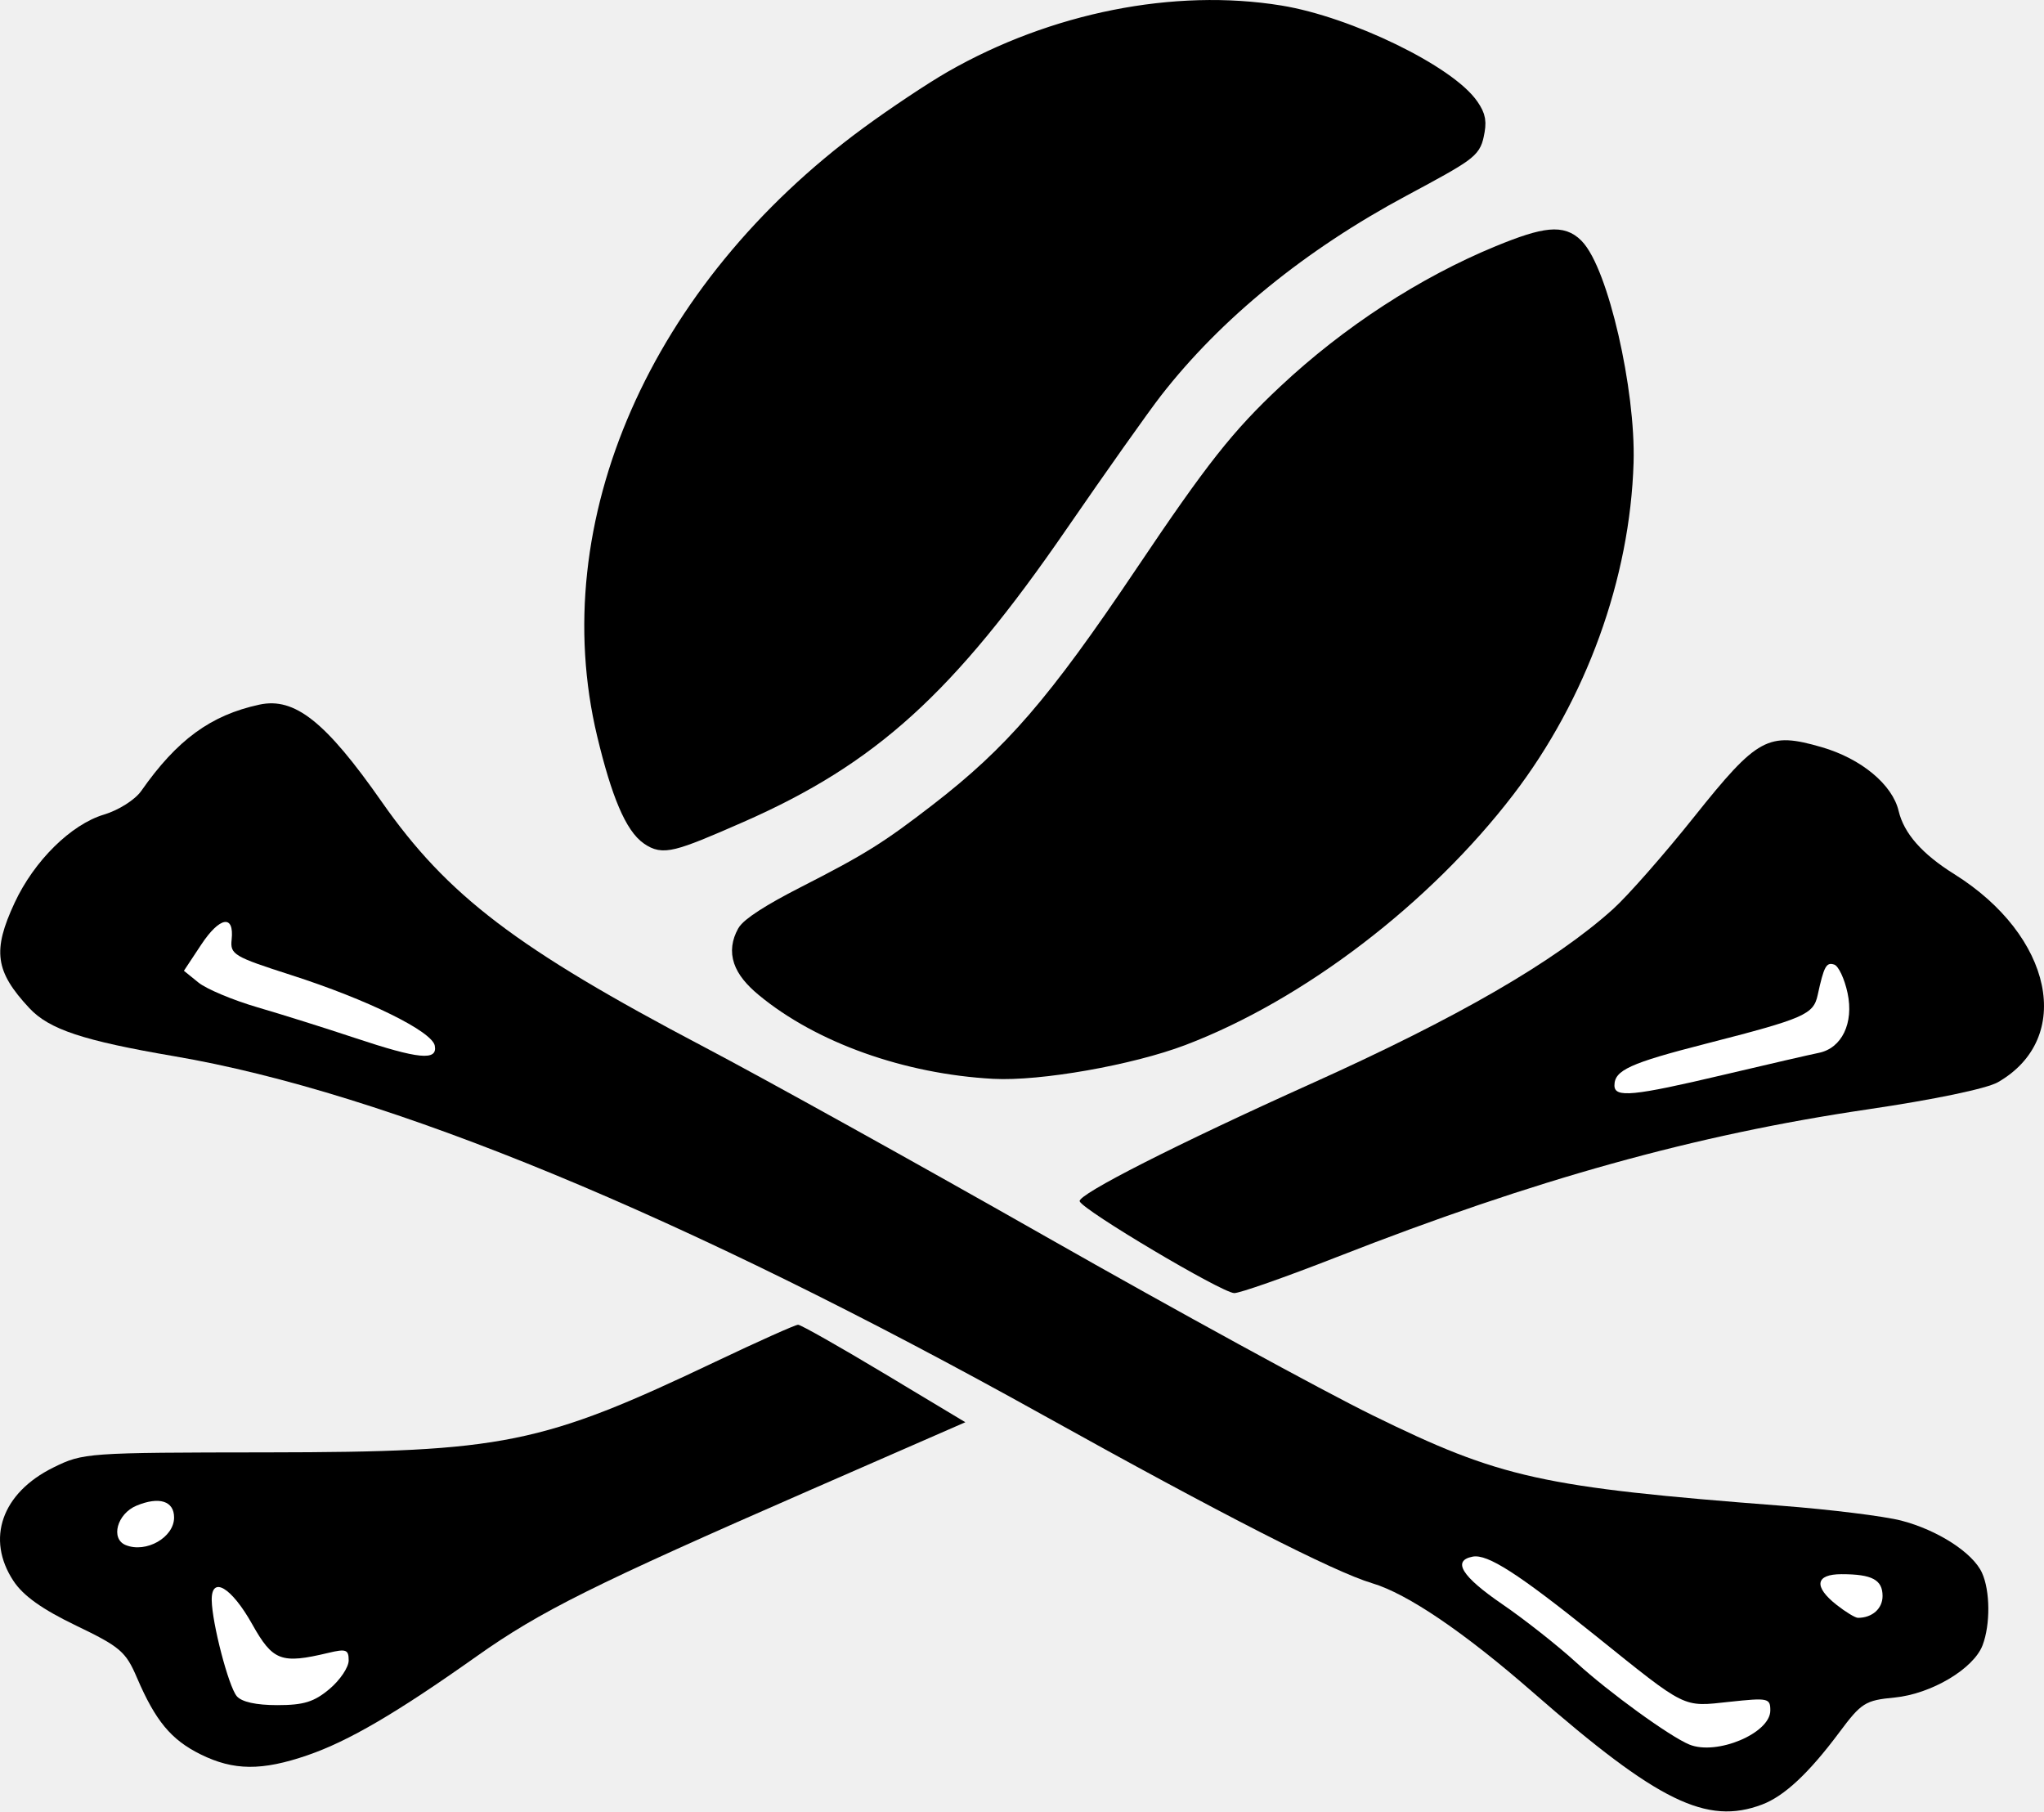
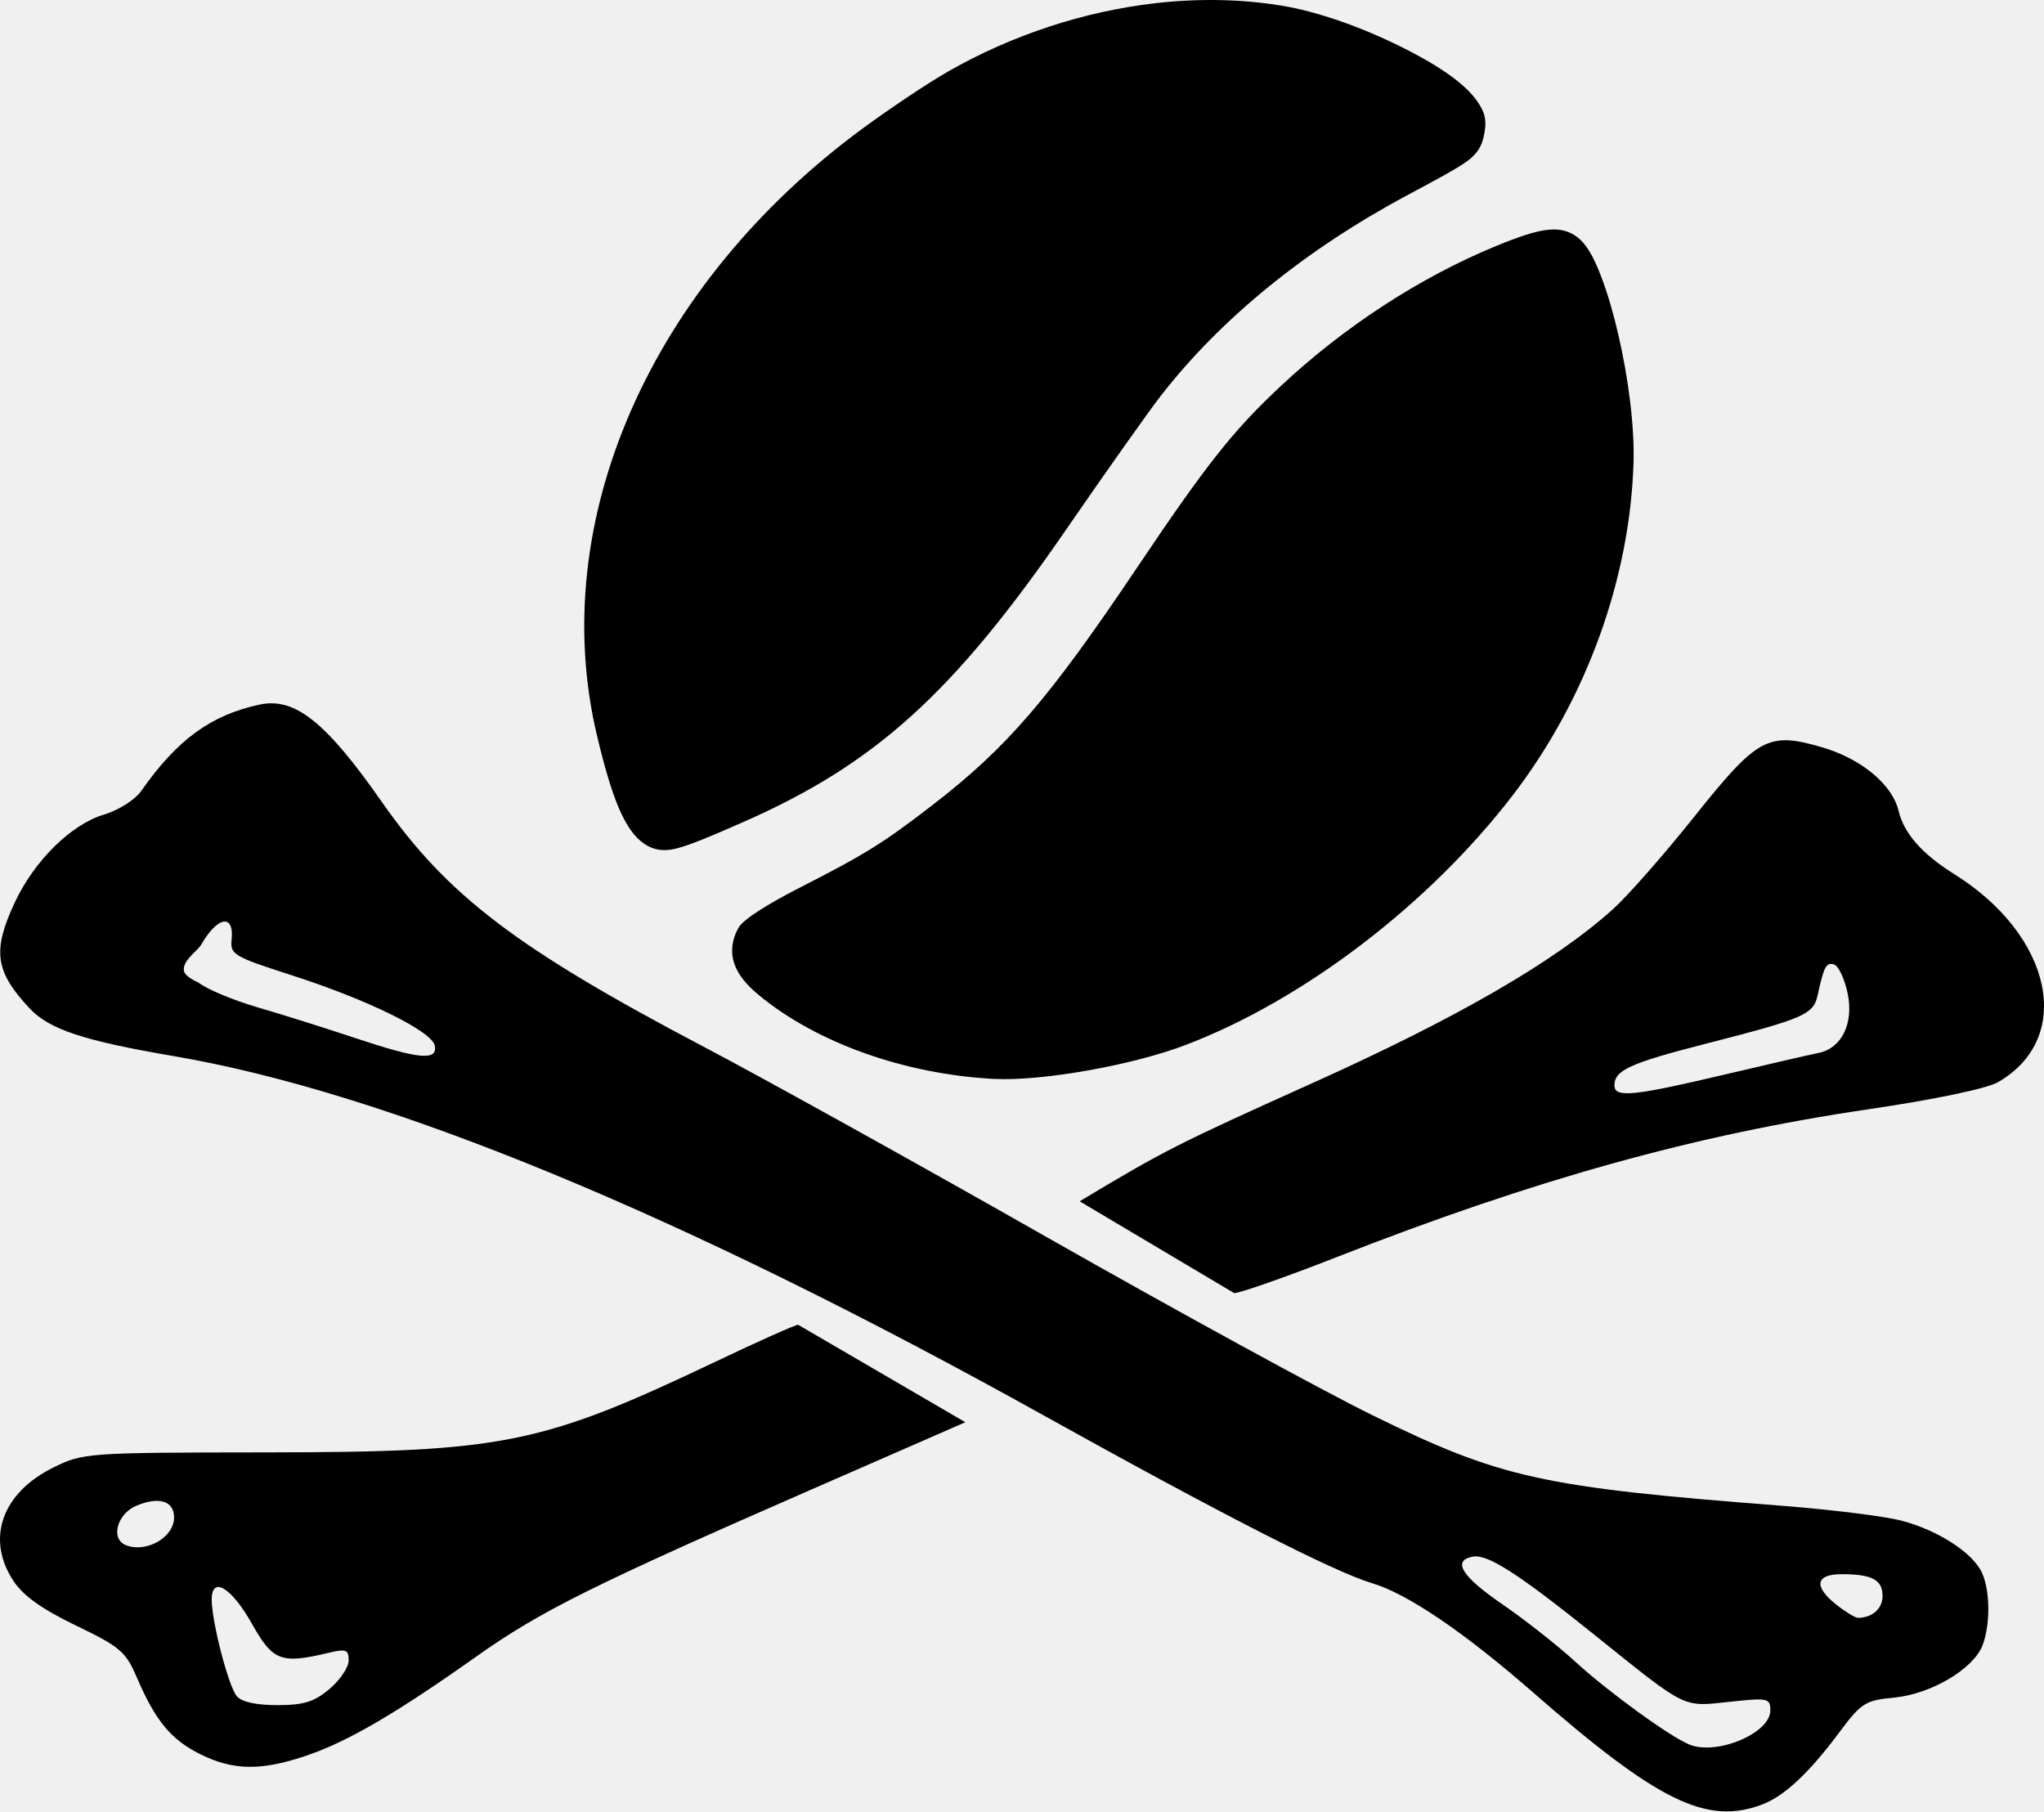
<svg xmlns="http://www.w3.org/2000/svg" width="286.825" height="254.158" id="svg3093" version="1.1">
  <defs id="defs3095" />
  <g id="layer1" transform="translate(-8.016296,-793.8153)">
-     <g transform="translate(-48.57143,164.2025)" id="g3193">
-       <g transform="matrix(0.8749724,0,0,0.8749724,-51.39117,582.0589)" id="g4144-0">
-         <path style="fill:#000000" d="m 406.013,343.72 c 3.554,-1.343 7.493,-5.023 12.364,-11.553 3.553,-4.762 4.166,-5.15 8.86,-5.601 5.893,-0.566 12.693,-4.603 14.132,-8.389 1.264,-3.325 1.22,-8.729 -0.095,-11.615 -1.464,-3.212 -7.096,-6.852 -12.957,-8.372 -2.711,-0.703 -11.355,-1.775 -19.209,-2.381 -38.502,-2.974 -45.017,-4.415 -65.586,-14.513 -8.082,-3.968 -31.569,-16.808 -52.194,-28.534 -20.625,-11.726 -45.375,-25.461 -55,-30.521 -30.039,-15.794 -41.171,-24.259 -51.695,-39.312 -8.993,-12.864 -13.962,-16.809 -19.628,-15.585 -7.795,1.685 -13.195,5.63 -18.948,13.844 -0.989,1.412 -3.628,3.085 -5.976,3.788 -5.29,1.585 -11.196,7.415 -14.329,14.144 -3.587,7.703 -3.125,11.005 2.36,16.888 3.182,3.412 8.619,5.218 23.216,7.712 34.228,5.847 81.631,25.428 139.5,57.625 28.441,15.824 46.571,25.086 52.623,26.883 5.672,1.684 14.768,7.858 25.877,17.564 19.993,17.467 27.804,21.284 36.685,17.929 z" id="path4138-3" />
-         <path style="fill:#ffffff" d="m 394.328,334.098 c -3.139,-1.295 -12.907,-8.377 -18.099,-13.123 -2.975,-2.719 -8.332,-6.944 -11.905,-9.389 -6.485,-4.438 -8.062,-6.974 -4.736,-7.615 2.377,-0.458 7.281,2.692 19.592,12.583 14.884,11.957 13.986,11.513 21.601,10.697 6.2,-0.664 6.546,-0.59 6.546,1.392 0,3.652 -8.611,7.265 -13,5.455 z" id="path4136-4" />
-         <path style="fill:#ffffff" d="m 402.328,330.783 c 1.236,-0.799 1.148,-0.955 -0.5,-0.885 -1.1,0.046 -3.125,0.445 -4.5,0.885 -2.45,0.785 -2.44,0.802 0.5,0.885 1.65,0.046 3.675,-0.352 4.5,-0.885 z" id="path4134-6" />
-         <path style="fill:#ffffff" d="m 417.963,311.711 c -3.734,-2.937 -3.417,-4.927 0.783,-4.927 4.898,0 6.582,0.895 6.582,3.5 0,2.027 -1.661,3.5 -3.947,3.5 -0.431,0 -1.969,-0.933 -3.418,-2.073 z" id="path4132-6" />
-         <path style="fill:#ffffff" d="m 421.828,309.783 c -0.34,-0.55 -1.068,-1 -1.618,-1 -0.55,0 -0.722,0.45 -0.382,1 0.34,0.55 1.068,1 1.618,1 0.55,0 0.722,-0.45 0.382,-1 z" id="path4130-2" />
-         <path style="fill:#ffffff" d="m 180.328,220.792 c -4.675,-1.558 -11.708,-3.769 -15.63,-4.913 -3.921,-1.144 -8.179,-2.929 -9.462,-3.968 l -2.332,-1.889 2.769,-4.184 c 2.984,-4.51 5.321,-4.898 4.885,-0.812 -0.254,2.377 0.333,2.727 9.544,5.684 12.264,3.938 22.592,9.014 23.036,11.324 0.475,2.466 -2.57,2.171 -12.81,-1.243 z" id="path4128-9" />
-         <path style="fill:#ffffff" d="m 167.448,212.799 c -4.609,-1.549 -8.715,-3.36 -9.125,-4.023 -0.494,-0.8 -0.962,-0.857 -1.387,-0.169 -0.353,0.571 -0.112,1.365 0.536,1.765 1.853,1.145 15.191,5.326 16.856,5.283 0.825,-0.021 -2.271,-1.306 -6.879,-2.856 z" id="path4126-1" />
-         <path style="fill:#000000" d="m 172.742,335.813 c 6.57,-2.26 14.26,-6.759 27.086,-15.845 10.209,-7.232 18.721,-11.474 53.7,-26.758 l 24.7,-10.793 -13.018,-7.817 c -7.16,-4.299 -13.373,-7.817 -13.806,-7.817 -0.433,0 -6.365,2.653 -13.181,5.895 -27.974,13.305 -34.025,14.531 -71.894,14.573 -29.04,0.032 -29.576,0.07 -34.348,2.419 -8.281,4.077 -10.876,11.46 -6.402,18.216 1.57,2.371 4.602,4.53 10.034,7.143 7.082,3.408 7.962,4.162 9.764,8.365 2.966,6.92 5.478,9.946 10.193,12.279 5.311,2.629 9.832,2.666 17.174,0.14 z" id="path4124-5" />
-         <path style="fill:#ffffff" d="m 161.373,326.337 c -1.318,-1.588 -3.953,-11.693 -4.009,-15.377 -0.061,-4.003 3.153,-2.103 6.483,3.831 3.322,5.921 4.645,6.42 12.232,4.609 2.838,-0.677 3.25,-0.523 3.25,1.215 0,1.095 -1.385,3.156 -3.077,4.579 -2.463,2.073 -4.134,2.589 -8.378,2.589 -3.404,0 -5.73,-0.517 -6.501,-1.446 z" id="path4122-1" />
-         <path style="fill:#ffffff" d="m 171.828,324.248 c 2.089,-1.006 2.295,-1.269 0.678,-0.865 -3.783,0.946 -7.106,-0.442 -9.281,-3.877 l -2.041,-3.223 0.688,3.5 c 1.222,6.219 3.859,7.402 9.957,4.465 z" id="path4120-6" />
-         <path style="fill:#ffffff" d="m 143.578,302.121 c -2.495,-1.007 -1.393,-5.036 1.732,-6.33 3.629,-1.503 6.018,-0.747 6.018,1.904 0,3.191 -4.476,5.747 -7.75,4.426 z" id="path4118-2" />
-         <path style="fill:#ffffff" d="m 147.828,298.783 c 0.34,-0.55 0.168,-1 -0.382,-1 -0.55,0 -1.278,0.45 -1.618,1 -0.34,0.55 -0.168,1 0.382,1 0.55,0 1.278,-0.45 1.618,-1 z" id="path4116-2" />
-         <path style="fill:#000000" d="m 337.84,255.914 c 31.739,-12.43 57.529,-19.603 85.064,-23.66 10.705,-1.577 19.131,-3.333 20.921,-4.36 12.267,-7.036 8.818,-23.482 -6.997,-33.37 -5.174,-3.235 -8.067,-6.523 -8.926,-10.143 -1.003,-4.229 -6.004,-8.376 -12.312,-10.21 -8.621,-2.506 -10.304,-1.59 -20.462,11.142 -4.814,6.034 -10.675,12.702 -13.026,14.819 -9.341,8.41 -24.957,17.441 -48.388,27.982 -21.547,9.693 -37.509,17.802 -37.152,18.873 0.468,1.404 22.709,14.618 24.777,14.721 0.832,0.041 8.257,-2.566 16.5,-5.794 z" id="path4114-3" />
-         <path style="fill:#ffffff" d="m 382.328,228.406 c 0,-2.434 2.464,-3.56 14.602,-6.672 15.896,-4.075 17.312,-4.691 17.994,-7.827 1.003,-4.609 1.378,-5.299 2.654,-4.876 0.687,0.228 1.648,2.276 2.135,4.552 1.034,4.833 -0.921,8.875 -4.648,9.61 -1.231,0.243 -8.095,1.825 -15.254,3.516 -14.491,3.423 -17.484,3.713 -17.484,1.697 z" id="path3212-4-0" />
-       </g>
-       <g transform="matrix(0.5937031,-0.08212864,0.09370562,0.6773925,-5.865913,642.4689)" id="g4164-2">
-         <path style="fill:#000000;fill-opacity:1;stroke:#000000;stroke-width:3.579;stroke-linejoin:round;stroke-miterlimit:4;stroke-opacity:1;stroke-dasharray:none" d="m 229.612,182.098 c -3.265,-2.568 -5.404,-9.48 -6.798,-21.961 -4.931,-44.155 26.36,-88.779 80.154,-114.31 6.797,-3.226 16.364,-7.278 21.26,-9.005 25.551,-9.013 54.552,-10.508 78.477,-4.046 15.53,4.195 37.194,16.917 41.318,24.264 1.221,2.176 1.252,3.138 0.181,5.722 -1.208,2.915 -2.356,3.453 -18.638,8.73 -25.469,8.254 -47.443,19.959 -63.998,34.088 -3.457,2.951 -15.29,14.002 -26.294,24.558 -31.273,29.998 -51.229,41.947 -83.46,49.973 -17.009,4.235 -19.105,4.423 -22.202,1.987 z" id="path4160-2" />
-         <path style="fill:#000000;fill-opacity:1;stroke:#000000;stroke-width:3.579;stroke-linejoin:round;stroke-miterlimit:4;stroke-opacity:1;stroke-dasharray:none" d="m 302.194,239.322 c -20.156,-3.432 -39.234,-12.139 -50.76,-23.168 -4.754,-4.549 -5.522,-8.077 -2.525,-11.608 1.126,-1.327 6.533,-3.534 14.9,-6.08 16.107,-4.902 20.884,-6.772 33.615,-13.161 19.244,-9.657 30.746,-18.517 55.279,-42.58 19.717,-19.34 26.573,-25.111 38.927,-32.77 16.467,-10.208 35.519,-18.059 53.947,-22.231 11.464,-2.595 15.54,-2.441 18.234,0.691 4.847,5.634 7.396,30.655 4.599,45.128 -4.449,23.018 -18.263,45.978 -37.917,63.022 -22.632,19.627 -54.769,35.559 -83.302,41.299 -12.691,2.553 -34.428,3.257 -44.996,1.458 l 0,0 z" id="path4162-1" />
-       </g>
-     </g>
+     <path id="path4128-9" style="fill:#000000" d="m 57.819,939.448 c -4.09,-1.364 -10.244,-3.298 -13.675,-4.299 -3.431,-1.001 -7.156,-2.563 -8.279,-3.472 0,0 -1.907,-0.787 -2.041,-1.652 -0.223,-1.446 1.903,-2.762 2.422,-3.661 2.366,-4.098 4.655,-4.286 4.274,-0.71 -0.222,2.08 0.292,2.386 8.351,4.974 10.731,3.446 19.767,7.887 20.156,9.908 0.416,2.158 -2.248,1.9 -11.208,-1.087 z m 207.924,79.552 c -3.267,-2.57 -2.99,-4.311 0.685,-4.311 4.286,0 5.759,0.783 5.759,3.062 0,1.774 -1.453,3.062 -3.453,3.062 -0.377,0 -1.723,-0.816 -2.991,-1.813 z m -20.68,19.588 c -2.746,-1.133 -11.293,-7.33 -15.836,-11.482 -2.603,-2.379 -7.29,-6.076 -10.417,-8.215 -5.674,-3.883 -7.054,-6.102 -4.144,-6.663 2.08,-0.401 6.37,2.355 17.143,11.009 13.023,10.463 12.237,10.073 18.901,9.36 5.425,-0.581 5.728,-0.517 5.728,1.218 0,3.196 -7.534,6.357 -11.375,4.773 z m 21.042,-1.69 c 3.109,-4.167 3.645,-4.506 7.752,-4.901 5.156,-0.495 11.106,-4.027 12.365,-7.34 1.106,-2.91 1.068,-7.637 -0.083,-10.163 -1.28,-2.811 -6.209,-5.995 -11.337,-7.325 -2.372,-0.615 -9.935,-1.553 -16.807,-2.084 -33.688,-2.602 -39.389,-3.863 -57.386,-12.698 -7.071,-3.472 -27.622,-14.707 -45.669,-24.967 C 136.895,957.161 115.239,945.143 106.818,940.715 80.534,926.896 70.794,919.489 61.587,906.318 53.718,895.063 49.37,891.61 44.412,892.682 c -6.82,1.474 -11.545,4.926 -16.579,12.113 -0.866,1.236 -3.174,2.699 -5.229,3.315 -4.628,1.387 -9.796,6.488 -12.537,12.375 -3.138,6.74 -2.734,9.63 2.065,14.776 2.784,2.986 7.541,4.566 20.314,6.748 29.949,5.116 71.425,22.249 122.059,50.421 24.885,13.845 40.749,21.95 46.044,23.522 4.963,1.474 12.922,6.876 22.642,15.368 17.493,15.283 24.328,18.623 32.098,15.687 3.109,-1.175 6.556,-4.395 10.818,-10.108 z" />
+     <path id="path4118-2" style="fill:#000000" d="m 25.664,1010.609 c -2.183,-0.881 -1.219,-4.406 1.515,-5.539 3.175,-1.315 5.266,-0.653 5.266,1.666 0,2.792 -3.916,5.028 -6.781,3.872 z m 15.57,21.189 c -1.153,-1.39 -3.458,-10.231 -3.508,-13.455 -0.054,-3.502 2.759,-1.84 5.672,3.352 2.907,5.181 4.065,5.617 10.702,4.033 2.483,-0.593 2.844,-0.458 2.844,1.063 0,0.958 -1.211,2.761 -2.692,4.007 -2.155,1.813 -3.617,2.265 -7.33,2.265 -2.978,0 -5.014,-0.453 -5.688,-1.265 z m 9.948,8.291 c 5.749,-1.978 12.477,-5.914 23.7,-13.864 8.933,-6.328 16.38,-10.039 46.986,-23.413 l 21.611,-9.443 -23.471,-13.679 c -0.379,0 -5.569,2.321 -11.533,5.158 -24.477,11.642 -29.771,12.715 -62.905,12.751 -25.409,0.028 -25.878,0.061 -30.053,2.117 -7.246,3.567 -9.516,10.027 -5.602,15.938 1.374,2.075 4.026,3.963 8.779,6.25 6.197,2.982 6.967,3.642 8.543,7.319 2.595,6.054 4.793,8.702 8.919,10.744 4.647,2.3 8.603,2.332 15.026,0.122 z" />
+     <path id="path3212-4-0" style="fill:#000000" d="m 234.564,946.11 c 0,-2.13 2.156,-3.115 12.777,-5.838 13.908,-3.565 15.147,-4.104 15.744,-6.849 0.877,-4.033 1.206,-4.636 2.322,-4.266 0.601,0.199 1.442,1.991 1.868,3.983 0.905,4.228 -0.806,7.765 -4.067,8.409 -1.077,0.212 -7.083,1.597 -13.346,3.076 -12.679,2.995 -15.298,3.249 -15.298,1.485 z m -38.926,24.069 c 27.771,-10.876 50.336,-17.152 74.428,-20.702 9.367,-1.38 16.74,-2.917 18.305,-3.815 10.733,-6.156 7.716,-20.546 -6.122,-29.198 -4.527,-2.83 -7.059,-5.707 -7.81,-8.874 -0.878,-3.7 -5.253,-7.329 -10.772,-8.933 -7.543,-2.193 -9.016,-1.391 -17.903,9.749 -4.212,5.279 -9.341,11.114 -11.398,12.966 -8.173,7.359 -21.837,15.261 -42.338,24.483 -18.853,8.481 -20.677,9.416 -32.507,16.514 l 21.68,12.881 c 0.728,0.036 7.224,-2.245 14.437,-5.07 z" />
+     <path style="font-size:medium;font-style:normal;font-variant:normal;font-weight:normal;font-stretch:normal;text-indent:0;text-align:start;text-decoration:none;line-height:normal;letter-spacing:normal;word-spacing:normal;text-transform:none;direction:ltr;block-progression:tb;writing-mode:lr-tb;text-anchor:start;baseline-shift:baseline;color:#000000;fill:#000000;fill-opacity:1;fill-rule:nonzero;stroke:none;stroke-width:0;marker:none;visibility:visible;display:inline;overflow:visible;enable-background:accumulate;font-family:Sans;-inkscape-font-specification:Sans" d="m 170.215,794.256 c -10.01,1.14 -20.15,4.434 -29.224,9.63 -2.822,1.616 -8.107,5.152 -11.875,7.921 -29.813,21.909 -44.52,55.179 -37.301,85.327 2.017,8.425 3.806,13.183 6.604,15.072 1.148,0.775 2.492,1.154 4.424,0.682 1.932,-0.471 4.664,-1.619 9.521,-3.755 18.518,-8.143 29.488,-18.1 45.296,-41.064 5.538,-8.045 11.569,-16.562 13.27,-18.749 8.389,-10.783 20.238,-20.442 34.482,-28.069 4.589,-2.458 7.044,-3.774 8.519,-4.846 1.476,-1.072 2.03,-2.235 2.274,-3.378 0.209,-0.975 0.327,-1.774 0.187,-2.615 -0.14,-0.841 -0.513,-1.552 -1.017,-2.297 -1.902,-2.813 -6.236,-5.541 -11.42,-8.064 -5.185,-2.523 -11.173,-4.642 -16.126,-5.449 -5.651,-0.92 -11.608,-1.03 -17.614,-0.346 z" id="path3785" />
+     <path style="font-size:medium;font-style:normal;font-variant:normal;font-weight:normal;font-stretch:normal;text-indent:0;text-align:start;text-decoration:none;line-height:normal;letter-spacing:normal;word-spacing:normal;text-transform:none;direction:ltr;block-progression:tb;writing-mode:lr-tb;text-anchor:start;baseline-shift:baseline;color:#000000;fill:#000000;fill-opacity:1;fill-rule:nonzero;stroke:none;stroke-width:0;marker:none;visibility:visible;display:inline;overflow:visible;enable-background:accumulate;font-family:Sans;-inkscape-font-specification:Sans" d="m 225.399,826.037 c -1.859,0.176 -4.16,0.944 -7.471,2.306 -10.672,4.389 -21.337,11.34 -30.251,19.696 -6.666,6.248 -10.306,10.842 -20.211,25.578 -12.289,18.283 -18.135,25.078 -28.58,33.143 -6.94,5.358 -9.487,6.93 -18.575,11.566 -2.384,1.216 -4.334,2.321 -5.789,3.26 -0.727,0.47 -1.327,0.886 -1.808,1.286 -0.48,0.399 -0.853,0.725 -1.134,1.236 -0.84,1.529 -1.079,3.272 -0.534,4.885 0.545,1.613 1.714,3.003 3.429,4.423 8.131,6.735 20.445,11.097 32.922,11.777 6.733,0.367 19.468,-1.899 26.95,-4.742 16.617,-6.313 34.299,-19.834 46.036,-35.169 10.219,-13.352 16.363,-30.26 16.857,-46.536 0.158,-5.217 -0.748,-11.974 -2.122,-17.936 -0.687,-2.981 -1.494,-5.756 -2.361,-8.044 -0.867,-2.288 -1.739,-4.072 -2.855,-5.193 -1.144,-1.149 -2.646,-1.71 -4.504,-1.534 z" id="path3806" />
  </g>
</svg>
